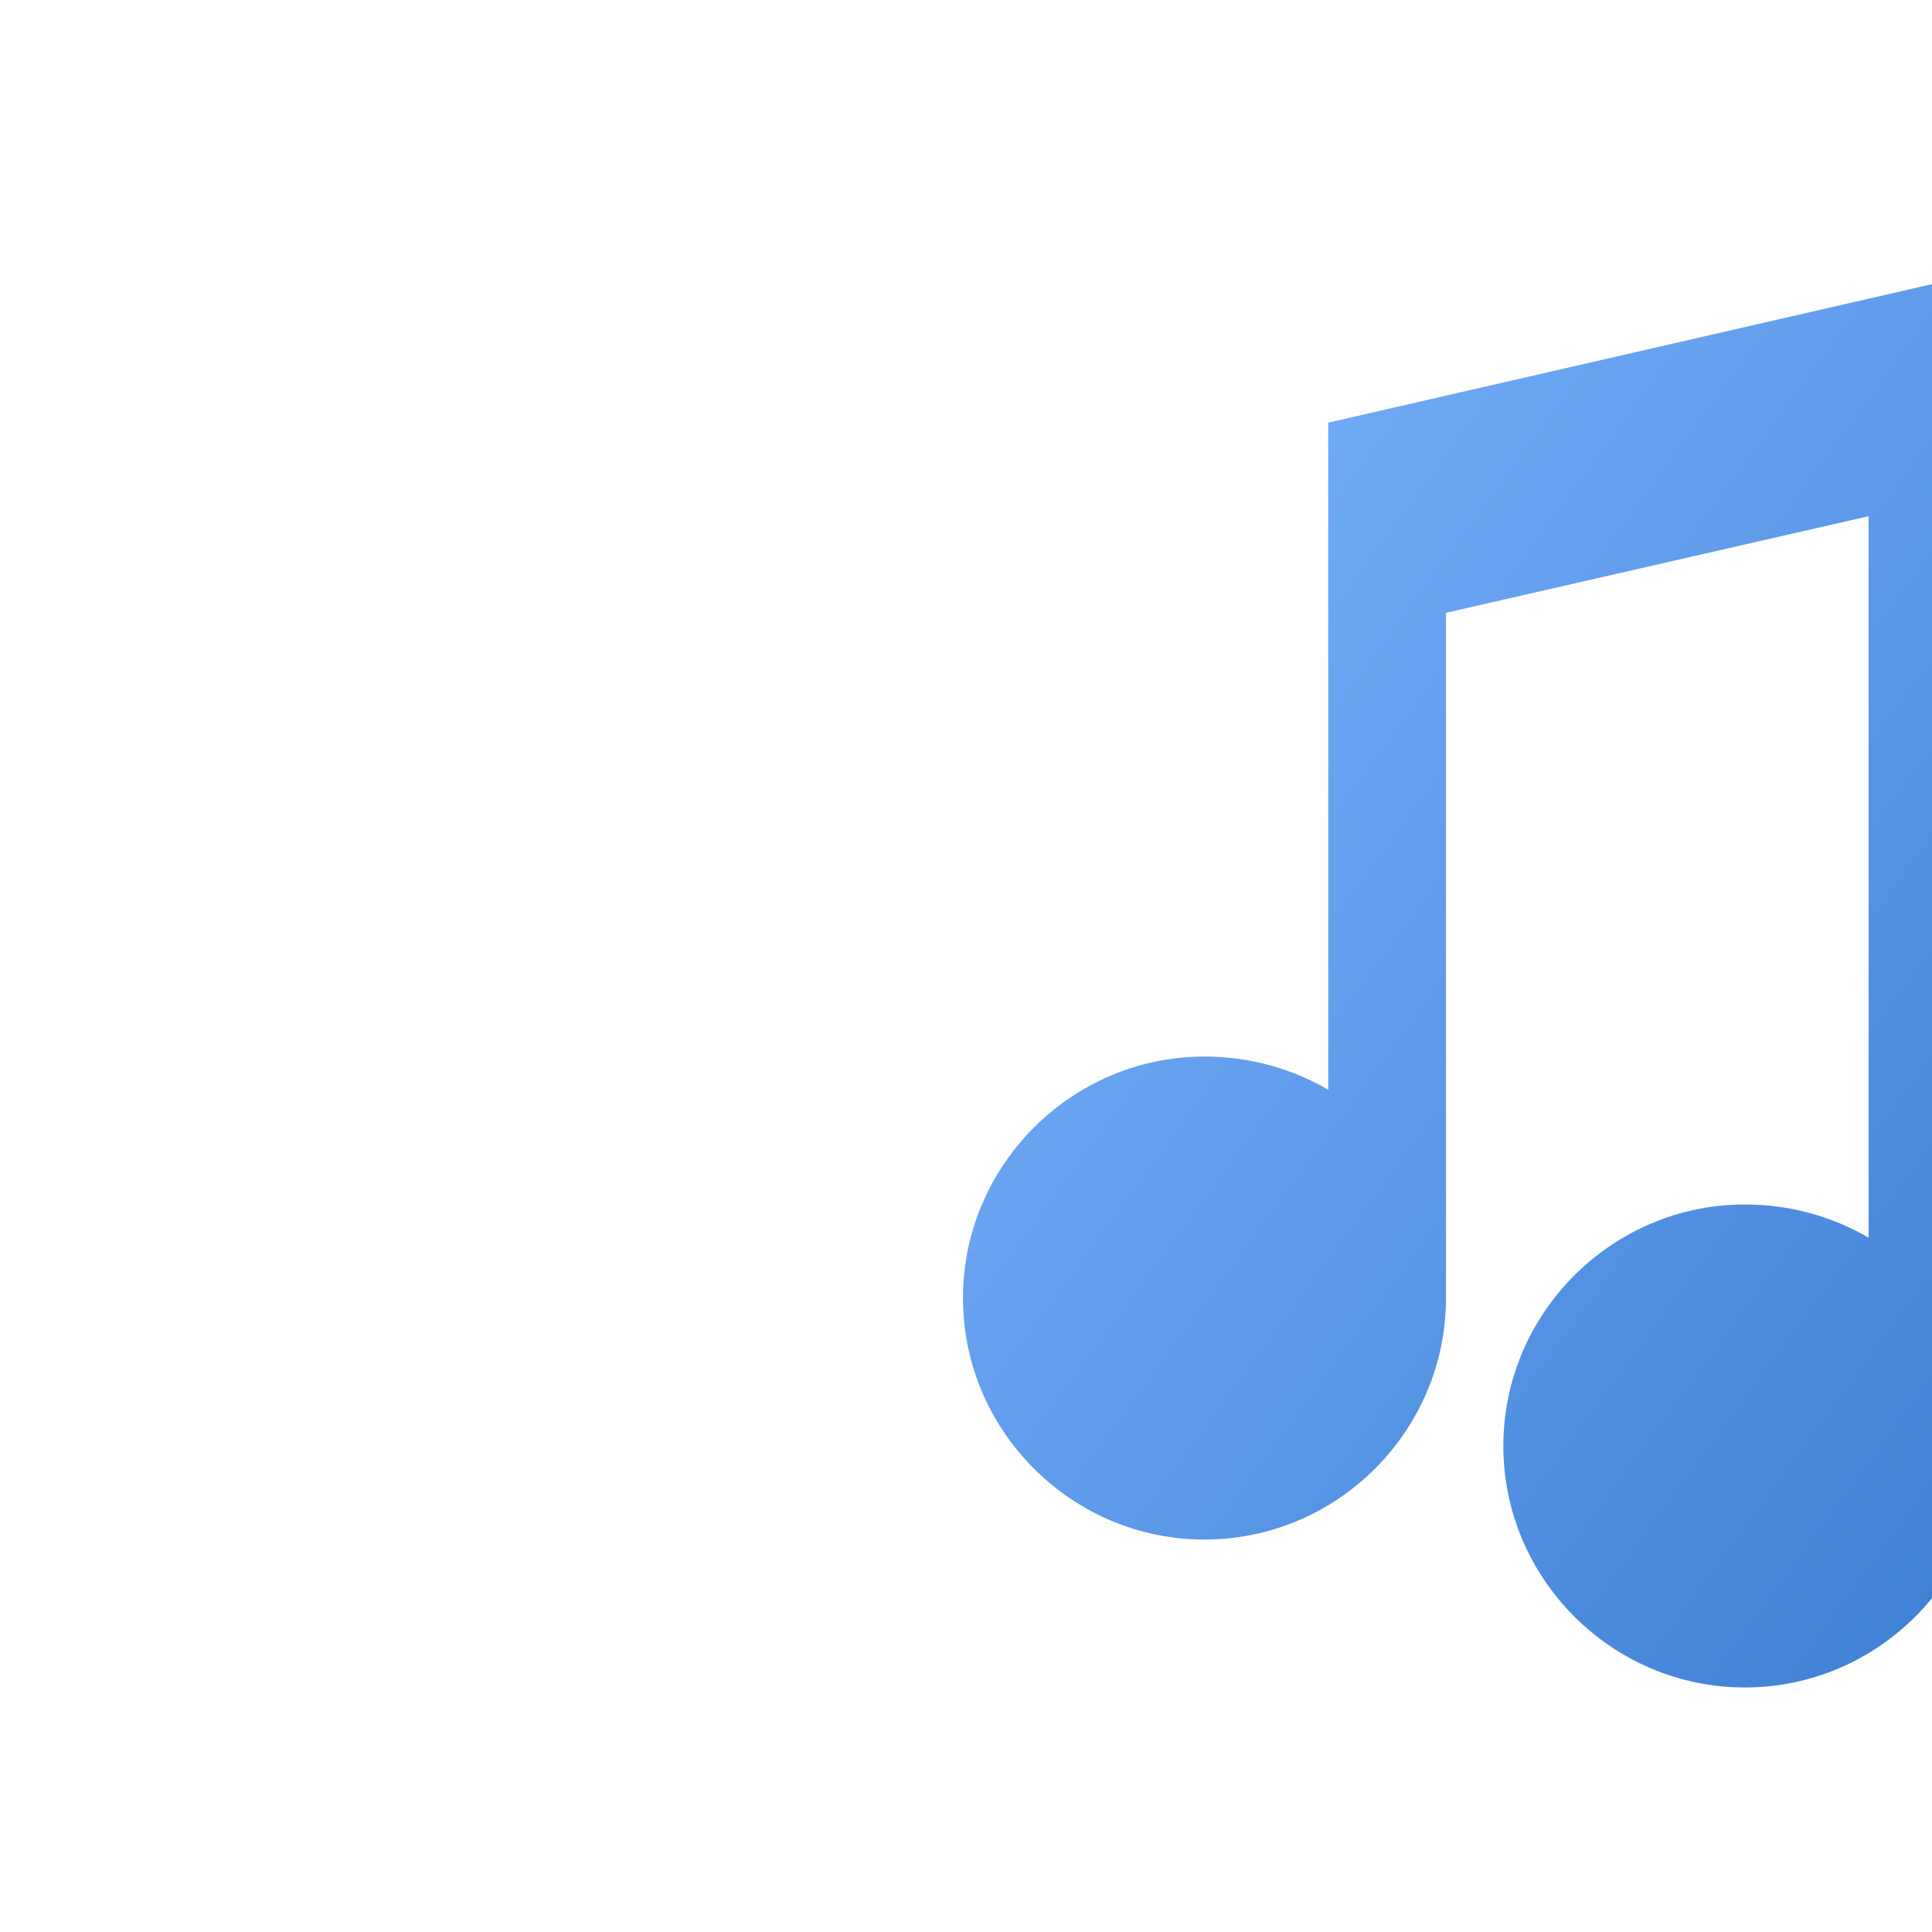
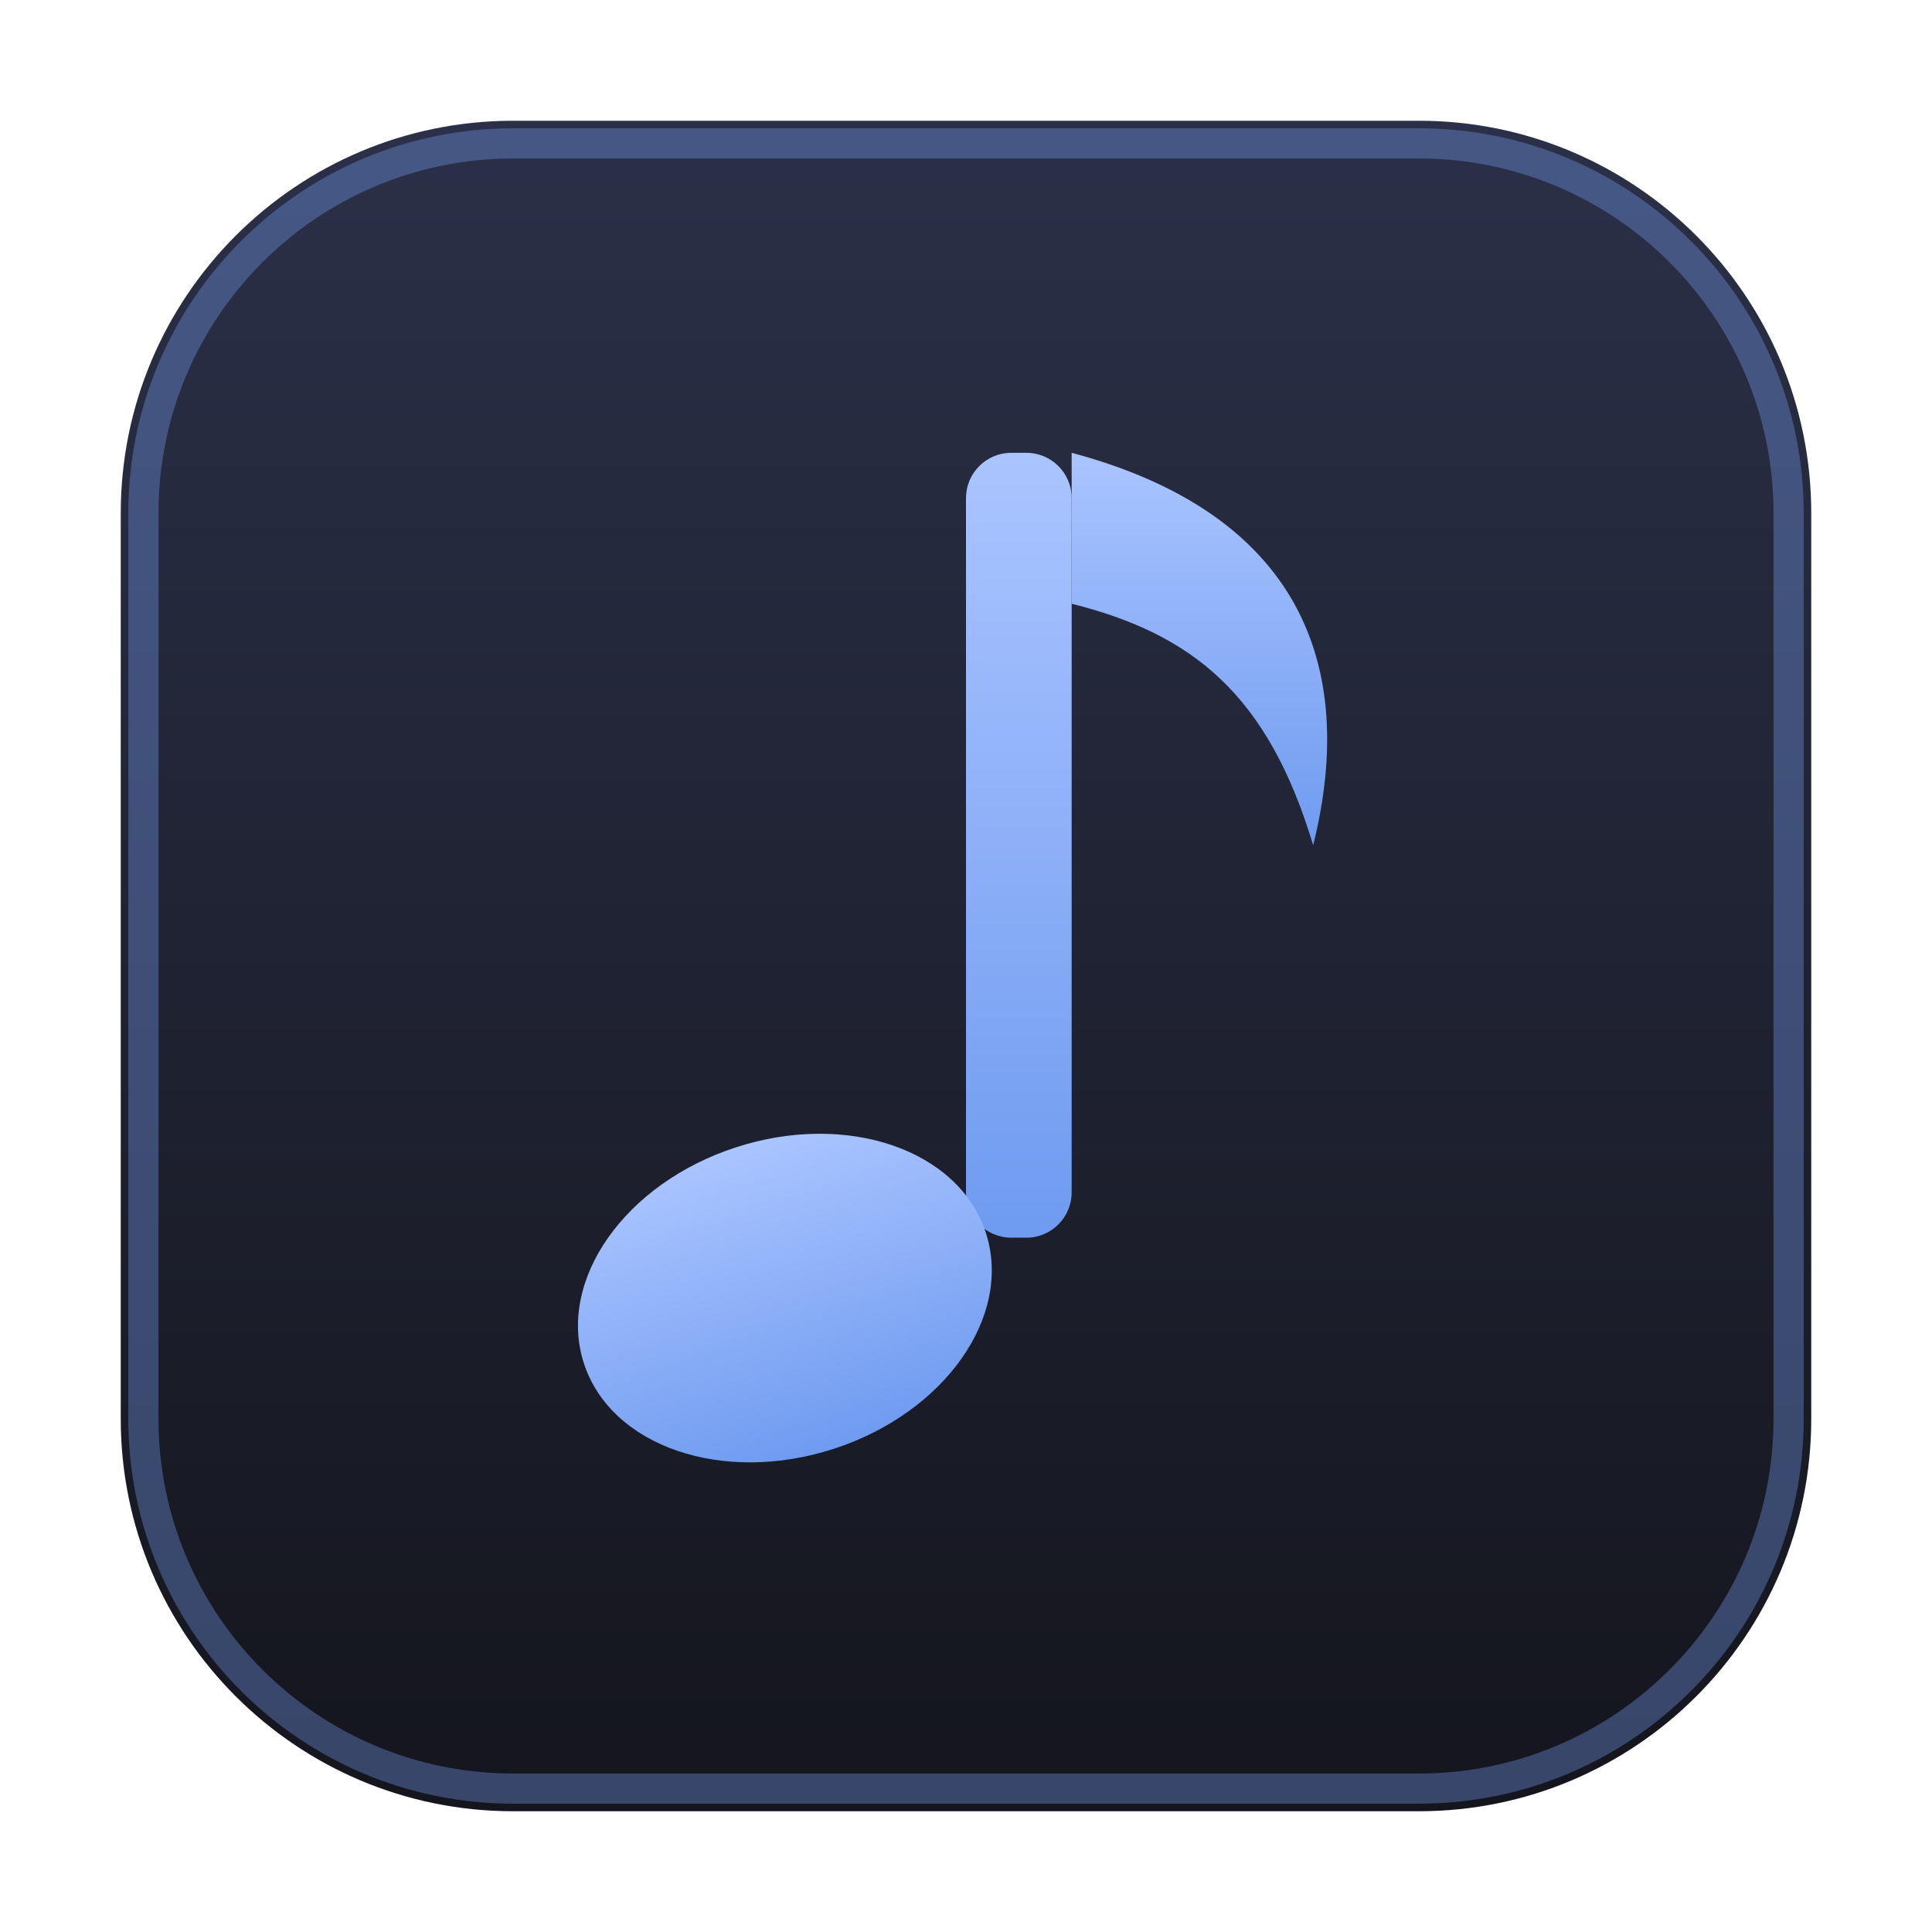
<svg xmlns="http://www.w3.org/2000/svg" viewBox="0 0 128 128">
  <defs>
-     <linearGradient id="note" x1="0%" y1="0%" x2="100%" y2="100%">
-       <stop offset="0%" stop-color="#7eb6ff" />
-       <stop offset="100%" stop-color="#3d7fd4" />
+     <linearGradient id="tile" x1="0%" y1="0%" x2="0%" y2="100%">
+       <stop offset="0%" stop-color="#2b3048" />
+       <stop offset="100%" stop-color="#14151d" />
+     </linearGradient>
+     <linearGradient id="note" x1="0%" y1="0%" x2="0%" y2="100%">
+       <stop offset="0%" stop-color="#aac4ff" />
+       <stop offset="100%" stop-color="#6f9bf0" />
    </linearGradient>
  </defs>
-   <path fill="url(#note)" d="M88 18v54.2c-2.4-1.4-5.2-2.2-8.2-2.2-8.8 0-16 7.2-16 16s7.2 16 16 16 16-7.2 16-16V40.6l28-6.4v47.8c-2.4-1.4-5.2-2.2-8.2-2.2-8.8 0-16 7.2-16 16s7.2 16 16 16 16-7.2 16-16V18l-43.6 10z" />
+   <rect x="8" y="8" width="112" height="112" rx="26" fill="url(#tile)" />
+   <rect x="9.5" y="9.5" width="109" height="109" rx="24.5" fill="none" stroke="#7aa2f7" stroke-opacity="0.35" stroke-width="2" />
+   <g fill="url(#note)">
+     <rect x="64" y="30" width="7" height="52" rx="3" />
+     <ellipse cx="52" cy="86" rx="14" ry="10.5" transform="rotate(-18 52 86)" />
+     <path d="M71 30 C 86 34, 90 44, 87 56 C 84 46, 79 42, 71 40 Z" />
+   </g>
</svg>
